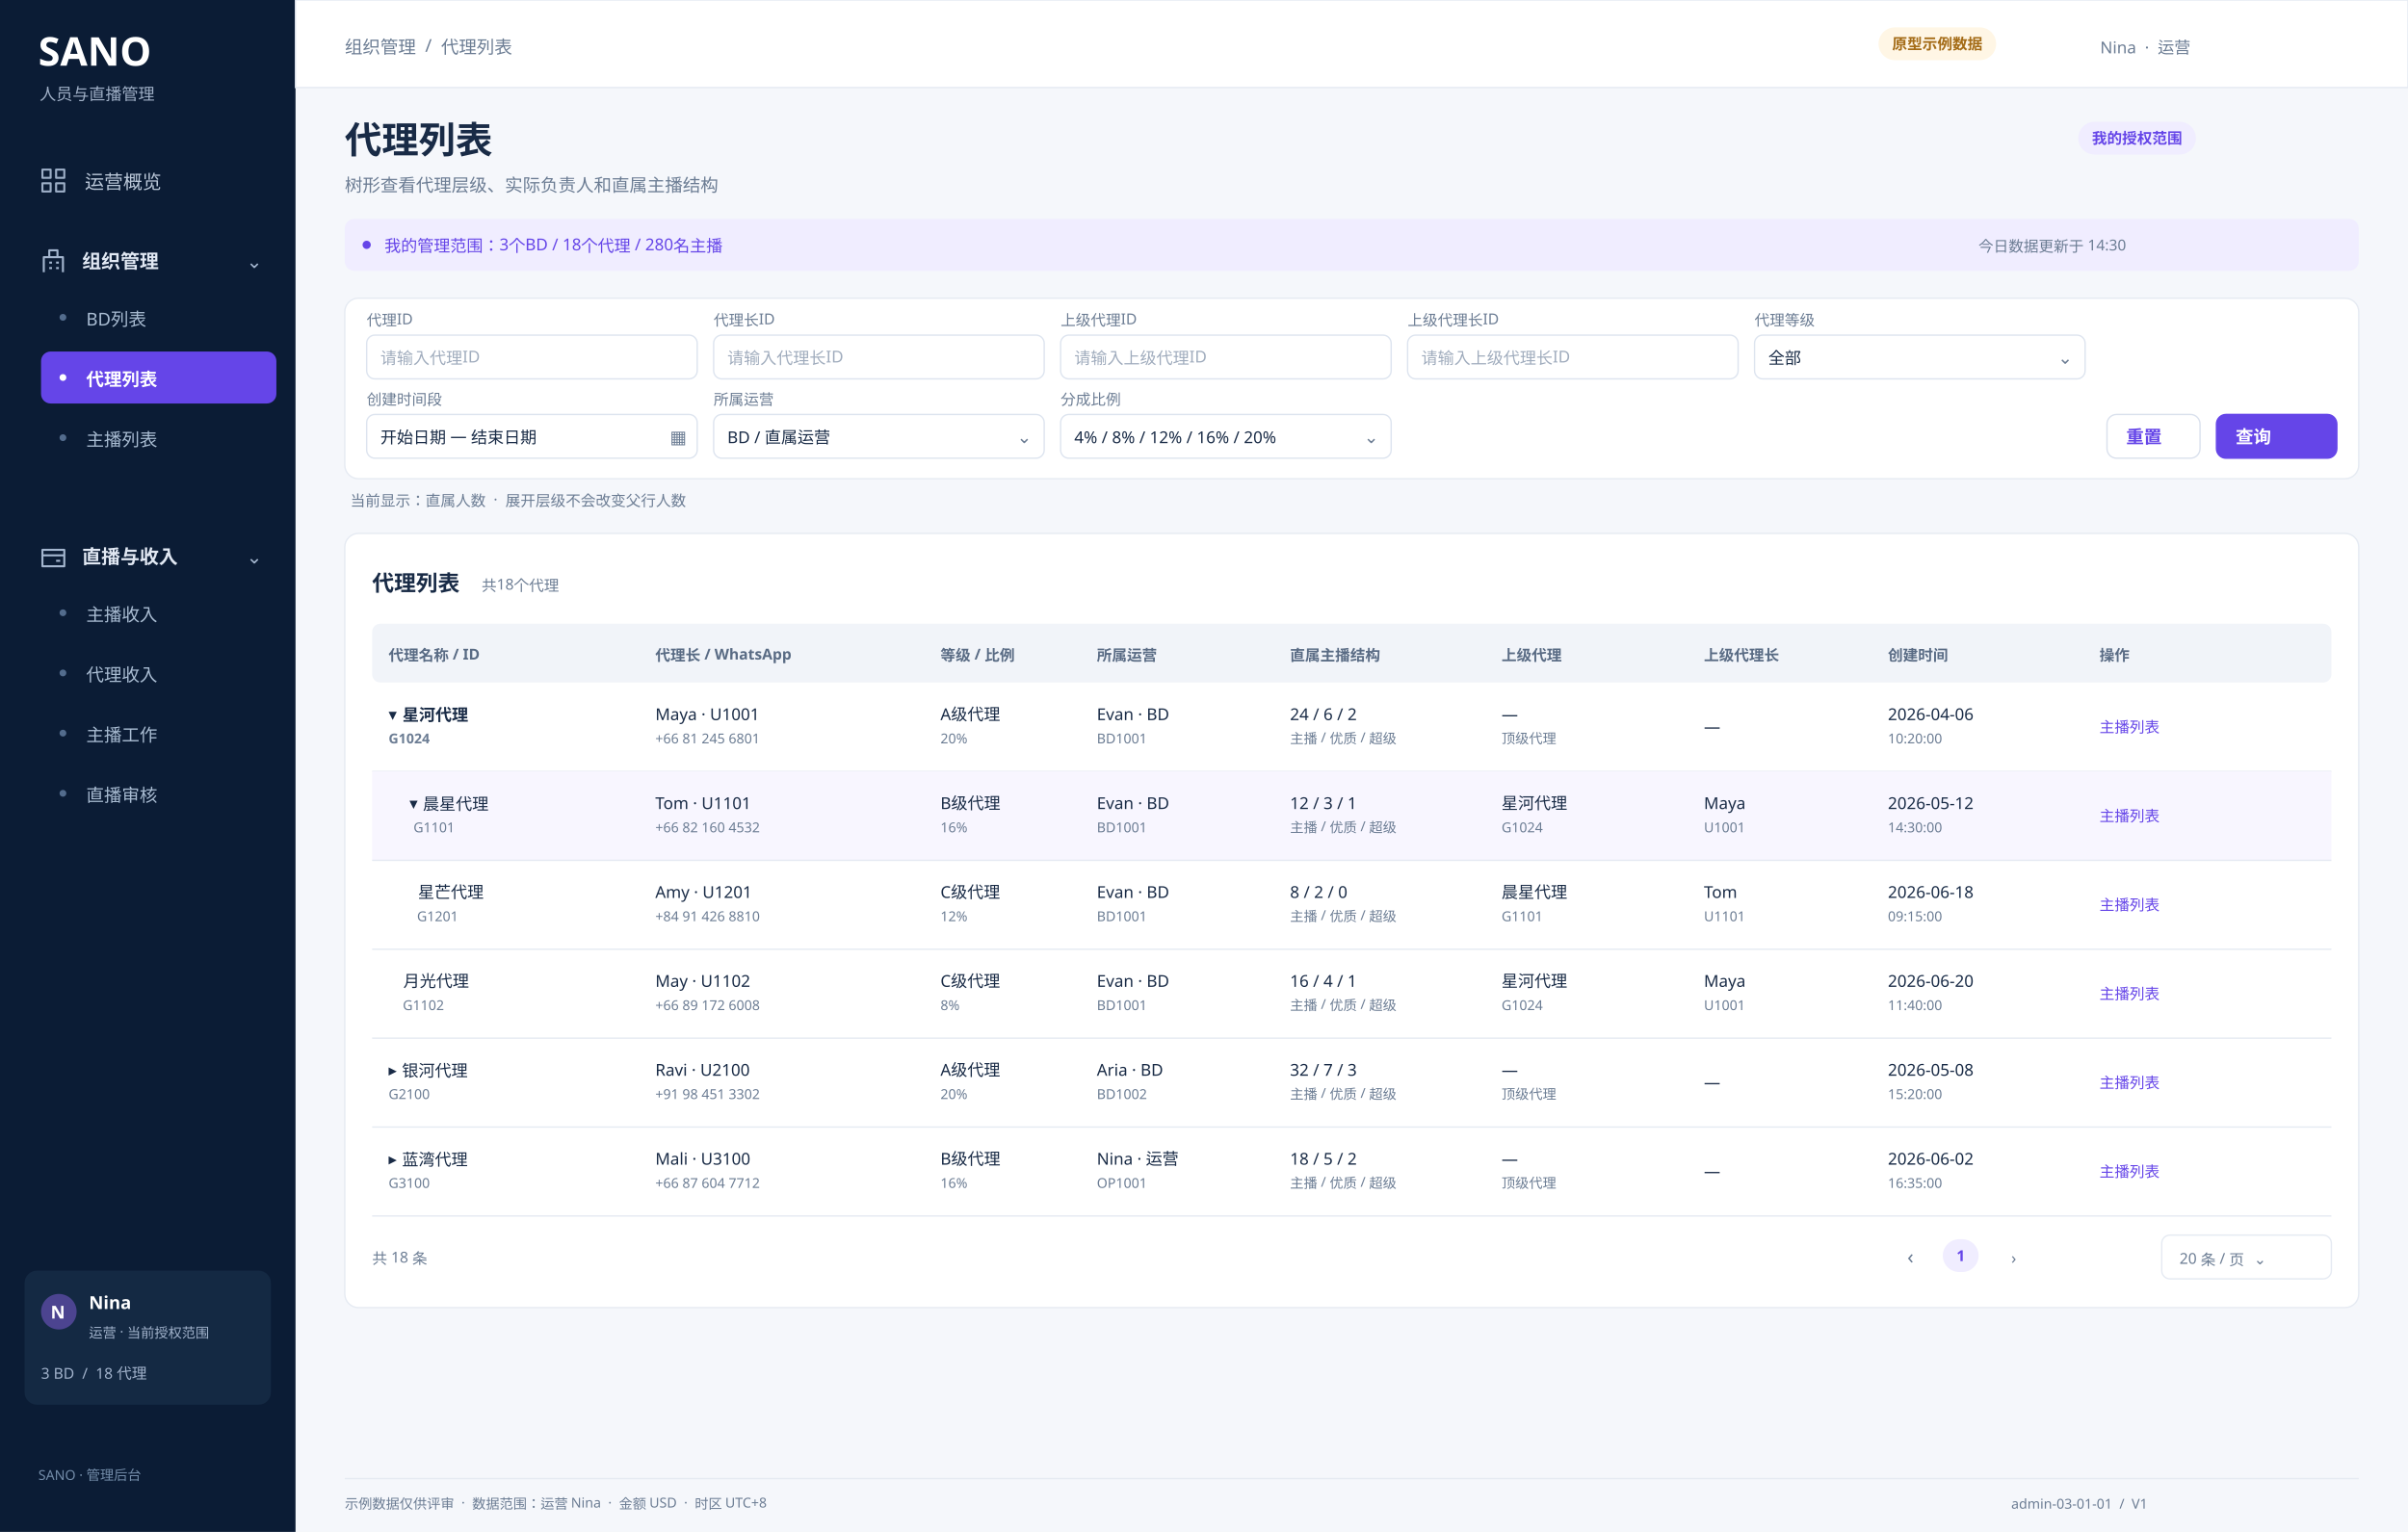
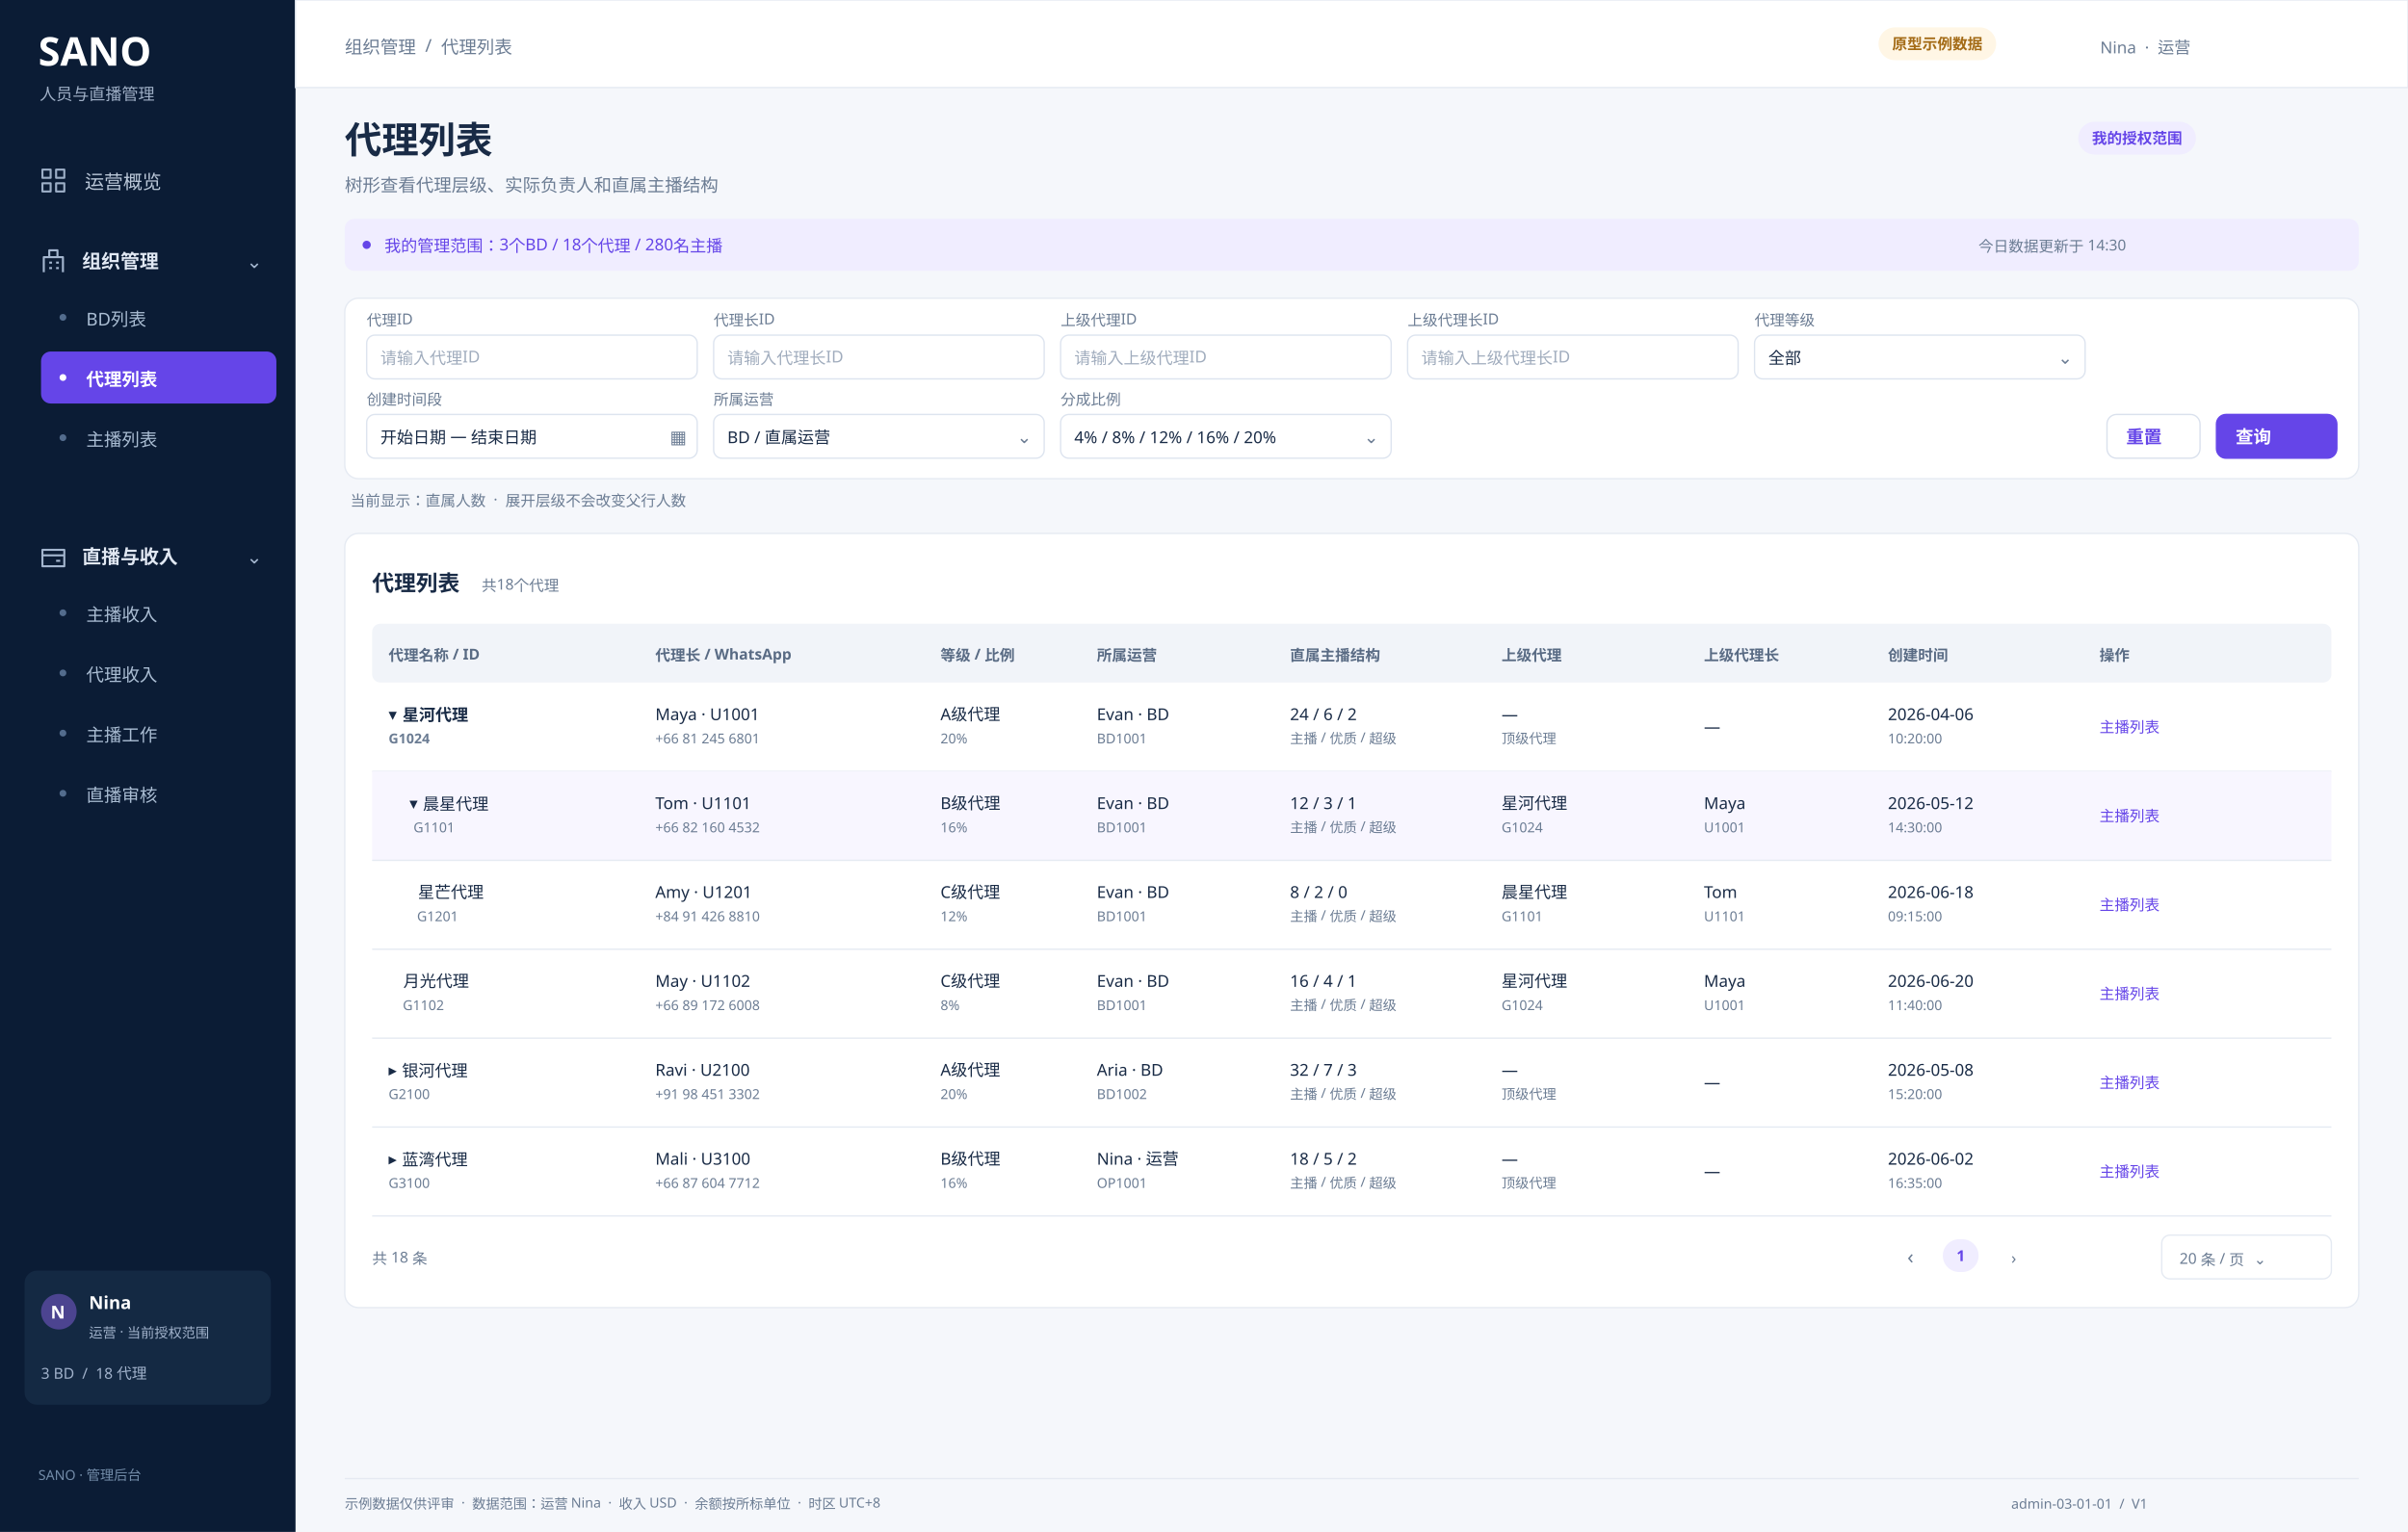
<svg xmlns="http://www.w3.org/2000/svg" width="1760" height="1120" viewBox="0 0 1760 1120">
  <style>text{font-family:"Microsoft YaHei","Segoe UI",sans-serif}a{cursor:pointer}</style>
  <rect x="0" y="0" width="1760" height="1120" rx="0" fill="#F5F7FB" stroke="none" />
  <rect x="0" y="0" width="216" height="1120" rx="0" fill="#0B1C35" stroke="none" />
  <text xml:space="preserve" x="28" y="48" font-size="29" fill="white" font-weight="750">SANO</text>
  <text xml:space="preserve" x="29" y="73" font-size="12" fill="#A0B0C7" font-weight="400">人员与直播管理</text>
  <a href="admin-01-01-01-我的运营概览.svg">
    <path d="M2 2h6v6H2z M12 2h6v6h-6z M2 12h6v6H2z M12 12h6v6h-6z" transform="translate(29,122)" fill="none" stroke="#9CAEC6" stroke-width="1.5" stroke-linejoin="round" />
    <text xml:space="preserve" x="62" y="138" font-size="14" fill="#BBC8D9" font-weight="400">运营概览</text>
  </a>
  <path d="M3 18V7h14v11 M7 7V2h6v5 M7 11h2 M12 11h2 M7 15h2 M12 15h2" transform="translate(29,181)" fill="none" stroke="#A4B6CF" stroke-width="1.5" stroke-linejoin="round" />
  <text xml:space="preserve" x="60" y="196" font-size="14" fill="#E1E8F3" font-weight="600">组织管理</text>
  <text xml:space="preserve" x="180" y="196" font-size="14" fill="#A4B6CF" font-weight="400">⌄</text>
  <a href="admin-02-01-01-BD列表.svg">
    <circle cx="46" cy="232" r="2.5" fill="#536C8D" />
    <text xml:space="preserve" x="63" y="238" font-size="13" fill="#AABDD3" font-weight="400">BD列表</text>
  </a>
  <a href="admin-03-01-01-代理树形列表.svg">
    <rect x="30" y="257" width="172" height="38" rx="7" fill="#6545E8" stroke="none" />
    <circle cx="46" cy="276" r="2.5" fill="white" />
    <text xml:space="preserve" x="63" y="282" font-size="13" fill="white" font-weight="600">代理列表</text>
  </a>
  <a href="admin-04-01-01-主播列表.svg">
    <circle cx="46" cy="320" r="2.5" fill="#536C8D" />
    <text xml:space="preserve" x="63" y="326" font-size="13" fill="#AABDD3" font-weight="400">主播列表</text>
  </a>
  <path d="M2 5h16v12H2z M2 9h16 M12 13h3" transform="translate(29,397)" fill="none" stroke="#A4B6CF" stroke-width="1.5" stroke-linejoin="round" />
  <text xml:space="preserve" x="60" y="412" font-size="14" fill="#E1E8F3" font-weight="600">直播与收入</text>
  <text xml:space="preserve" x="180" y="412" font-size="14" fill="#A4B6CF" font-weight="400">⌄</text>
  <a href="admin-05-01-01-主播收入数据.svg">
    <circle cx="46" cy="448" r="2.5" fill="#536C8D" />
    <text xml:space="preserve" x="63" y="454" font-size="13" fill="#AABDD3" font-weight="400">主播收入</text>
  </a>
  <a href="admin-06-01-01-代理收入数据.svg">
    <circle cx="46" cy="492" r="2.5" fill="#536C8D" />
    <text xml:space="preserve" x="63" y="498" font-size="13" fill="#AABDD3" font-weight="400">代理收入</text>
  </a>
  <a href="admin-07-01-01-主播工作数据.svg">
    <circle cx="46" cy="536" r="2.5" fill="#536C8D" />
    <text xml:space="preserve" x="63" y="542" font-size="13" fill="#AABDD3" font-weight="400">主播工作</text>
  </a>
  <a href="admin-08-01-01-当前直播间列表.svg">
    <circle cx="46" cy="580" r="2.5" fill="#536C8D" />
    <text xml:space="preserve" x="63" y="586" font-size="13" fill="#AABDD3" font-weight="400">直播审核</text>
  </a>
  <rect x="18" y="929" width="180" height="98" rx="9" fill="#142943" stroke="none" />
  <circle cx="43" cy="959" r="13" fill="#4C4490" />
  <text xml:space="preserve" x="37" y="964" font-size="13" fill="white" font-weight="600">N</text>
  <text xml:space="preserve" x="65" y="957" font-size="13" fill="white" font-weight="600">Nina</text>
  <text xml:space="preserve" x="65" y="978" font-size="10" fill="#A1B2CB" font-weight="400">运营 · 当前授权范围</text>
  <text xml:space="preserve" x="30" y="1008" font-size="11" fill="#A1B2CB" font-weight="400">3 BD  /  18 代理</text>
  <text xml:space="preserve" x="28" y="1082" font-size="10" fill="#738CA9" font-weight="400">SANO · 管理后台</text>
  <rect x="216" y="0" width="1544" height="64" rx="0" fill="white" stroke="#E5EAF2" />
  <text xml:space="preserve" x="252" y="39" font-size="13" fill="#6B7C93" font-weight="400">组织管理  /  代理列表</text>
  <rect x="1373" y="20" width="86" height="24" rx="12" fill="#FFF6E5" stroke="none" />
  <text xml:space="preserve" x="1383" y="36" font-size="11" fill="#A46B16" font-weight="550">原型示例数据</text>
  <text xml:space="preserve" x="1535" y="39" font-size="12" fill="#6B7C93" font-weight="400">Nina  ·  运营</text>
  <text xml:space="preserve" x="252" y="112" font-size="27" fill="#192B46" font-weight="700">代理列表</text>
  <text xml:space="preserve" x="252" y="140" font-size="13" fill="#6B7C93" font-weight="400">树形查看代理层级、实际负责人和直属主播结构</text>
  <rect x="1519" y="89" width="86" height="24" rx="12" fill="#F0EDFF" stroke="none" />
  <text xml:space="preserve" x="1529" y="105" font-size="11" fill="#6545E8" font-weight="550">我的授权范围</text>
  <path d="M252 1081H1724" transform="" stroke="#E5EAF2" fill="none" />
-   <text xml:space="preserve" x="252" y="1103" font-size="10" fill="#6B7C93" font-weight="400">示例数据仅供评审  ·  数据范围：运营 Nina  ·  金额 USD  ·  时区 UTC+8</text>
+   <text xml:space="preserve" x="252" y="1103" font-size="10" fill="#6B7C93" font-weight="400">示例数据仅供评审  ·  数据范围：运营 Nina  ·  收入 USD  ·  余额按所标单位  ·  时区 UTC+8</text>
  <text xml:space="preserve" x="1470" y="1103" font-size="10" fill="#6B7C93" font-weight="400">admin-03-01-01  /  V1</text>
  <rect x="252" y="160" width="1472" height="38" rx="7" fill="#F0EDFF" stroke="none" />
  <circle cx="268" cy="179" r="3" fill="#6545E8" />
  <text xml:space="preserve" x="281" y="184" font-size="12" fill="#6545E8" font-weight="400">我的管理范围：3个BD / 18个代理 / 280名主播</text>
  <text xml:space="preserve" x="1446" y="184" font-size="11" fill="#6B7C93" font-weight="400">今日数据更新于 14:30</text>
  <rect x="252" y="218" width="1472" height="132" rx="10" fill="white" stroke="#E5EAF2" />
  <text xml:space="preserve" x="268" y="238" font-size="11" fill="#6B7C93" font-weight="500">代理ID</text>
  <rect x="268" y="245" width="241.6" height="32" rx="6" fill="white" stroke="#DDE4EF" />
  <text xml:space="preserve" x="278" y="266" font-size="12" fill="#A0ACBD" font-weight="400">请输入代理ID</text>
  <text xml:space="preserve" x="521.6" y="238" font-size="11" fill="#6B7C93" font-weight="500">代理长ID</text>
  <rect x="521.6" y="245" width="241.6" height="32" rx="6" fill="white" stroke="#DDE4EF" />
  <text xml:space="preserve" x="531.6" y="266" font-size="12" fill="#A0ACBD" font-weight="400">请输入代理长ID</text>
  <text xml:space="preserve" x="775.2" y="238" font-size="11" fill="#6B7C93" font-weight="500">上级代理ID</text>
  <rect x="775.2" y="245" width="241.6" height="32" rx="6" fill="white" stroke="#DDE4EF" />
  <text xml:space="preserve" x="785.2" y="266" font-size="12" fill="#A0ACBD" font-weight="400">请输入上级代理ID</text>
  <text xml:space="preserve" x="1028.8" y="238" font-size="11" fill="#6B7C93" font-weight="500">上级代理长ID</text>
  <rect x="1028.8" y="245" width="241.6" height="32" rx="6" fill="white" stroke="#DDE4EF" />
  <text xml:space="preserve" x="1038.8" y="266" font-size="12" fill="#A0ACBD" font-weight="400">请输入上级代理长ID</text>
  <text xml:space="preserve" x="1282.4" y="238" font-size="11" fill="#6B7C93" font-weight="500">代理等级</text>
  <rect x="1282.4" y="245" width="241.6" height="32" rx="6" fill="white" stroke="#DDE4EF" />
  <text xml:space="preserve" x="1292.4" y="266" font-size="12" fill="#192B46" font-weight="400">全部</text>
  <text xml:space="preserve" x="1504" y="266" font-size="13" fill="#6B7C93" font-weight="400">⌄</text>
  <text xml:space="preserve" x="268" y="296" font-size="11" fill="#6B7C93" font-weight="500">创建时间段</text>
  <rect x="268" y="303" width="241.6" height="32" rx="6" fill="white" stroke="#DDE4EF" />
  <text xml:space="preserve" x="278" y="324" font-size="12" fill="#192B46" font-weight="400">开始日期 — 结束日期</text>
  <text xml:space="preserve" x="489.6" y="324" font-size="13" fill="#6B7C93" font-weight="400">▦</text>
  <text xml:space="preserve" x="521.6" y="296" font-size="11" fill="#6B7C93" font-weight="500">所属运营</text>
  <rect x="521.6" y="303" width="241.6" height="32" rx="6" fill="white" stroke="#DDE4EF" />
  <text xml:space="preserve" x="531.6" y="324" font-size="12" fill="#192B46" font-weight="400">BD / 直属运营</text>
  <text xml:space="preserve" x="743.2" y="324" font-size="13" fill="#6B7C93" font-weight="400">⌄</text>
  <text xml:space="preserve" x="775.2" y="296" font-size="11" fill="#6B7C93" font-weight="500">分成比例</text>
  <rect x="775.2" y="303" width="241.6" height="32" rx="6" fill="white" stroke="#DDE4EF" />
  <text xml:space="preserve" x="785.2" y="324" font-size="12" fill="#192B46" font-weight="400">4% / 8% / 12% / 16% / 20%</text>
  <text xml:space="preserve" x="996.8" y="324" font-size="13" fill="#6B7C93" font-weight="400">⌄</text>
  <rect x="1540" y="303" width="68" height="32" rx="7" fill="white" stroke="#DAE1ED" />
  <text xml:space="preserve" x="1554" y="324" font-size="13" fill="#6545E8" font-weight="550">重置</text>
  <rect x="1620" y="303" width="88" height="32" rx="7" fill="#6545E8" stroke="#6545E8" />
  <text xml:space="preserve" x="1634" y="324" font-size="13" fill="white" font-weight="550">查询</text>
  <text xml:space="preserve" x="256" y="370" font-size="11" fill="#6B7C93" font-weight="400">当前显示：直属人数  ·  展开层级不会改变父行人数</text>
  <rect x="252" y="390" width="1472" height="566" rx="10" fill="white" stroke="#E5EAF2" />
  <text xml:space="preserve" x="272" y="432" font-size="16" fill="#192B46" font-weight="650">代理列表</text>
  <text xml:space="preserve" x="352" y="432" font-size="11" fill="#6B7C93" font-weight="400">共18个代理</text>
  <rect x="272" y="456" width="1432" height="43" rx="6" fill="#F1F4F9" stroke="none" />
  <text xml:space="preserve" x="284" y="483" font-size="11" fill="#596B84" font-weight="600">代理名称 / ID</text>
  <text xml:space="preserve" x="478.967" y="483" font-size="11" fill="#596B84" font-weight="600">代理长 / WhatsApp</text>
  <text xml:space="preserve" x="687.38" y="483" font-size="11" fill="#596B84" font-weight="600">等级 / 比例</text>
  <text xml:space="preserve" x="801.671" y="483" font-size="11" fill="#596B84" font-weight="600">所属运营</text>
  <text xml:space="preserve" x="942.854" y="483" font-size="11" fill="#596B84" font-weight="600">直属主播结构</text>
  <text xml:space="preserve" x="1097.484" y="483" font-size="11" fill="#596B84" font-weight="600">上级代理</text>
  <text xml:space="preserve" x="1245.39" y="483" font-size="11" fill="#596B84" font-weight="600">上级代理长</text>
  <text xml:space="preserve" x="1379.85" y="483" font-size="11" fill="#596B84" font-weight="600">创建时间</text>
  <text xml:space="preserve" x="1534.479" y="483" font-size="11" fill="#596B84" font-weight="600">操作</text>
  <path d="M272 564H1704" transform="" stroke="#E5EAF2" fill="none" />
  <a href="admin-06-01-01-代理收入数据.svg">
    <text xml:space="preserve" x="284" y="526.5" font-size="12" fill="#192B46" font-weight="600">▾ 星河代理</text>
    <text xml:space="preserve" x="284" y="543.5" font-size="10" fill="#6B7C93" font-weight="600">G1024</text>
  </a>
  <text xml:space="preserve" x="478.967" y="526.5" font-size="12" fill="#192B46" font-weight="400">Maya · U1001</text>
  <text xml:space="preserve" x="478.967" y="543.5" font-size="10" fill="#6B7C93" font-weight="400">+66 81 245 6801</text>
  <text xml:space="preserve" x="687.38" y="526.5" font-size="12" fill="#192B46" font-weight="400">A级代理</text>
  <text xml:space="preserve" x="687.38" y="543.5" font-size="10" fill="#6B7C93" font-weight="400">20%</text>
  <text xml:space="preserve" x="801.671" y="526.5" font-size="12" fill="#192B46" font-weight="400">Evan · BD</text>
  <text xml:space="preserve" x="801.671" y="543.5" font-size="10" fill="#6B7C93" font-weight="400">BD1001</text>
  <text xml:space="preserve" x="942.854" y="526.5" font-size="12" fill="#192B46" font-weight="400">24 / 6 / 2</text>
  <text xml:space="preserve" x="942.854" y="543.5" font-size="10" fill="#6B7C93" font-weight="400">主播 / 优质 / 超级</text>
  <text xml:space="preserve" x="1097.484" y="526.5" font-size="12" fill="#192B46" font-weight="400">—</text>
  <text xml:space="preserve" x="1097.484" y="543.5" font-size="10" fill="#6B7C93" font-weight="400">顶级代理</text>
  <text xml:space="preserve" x="1245.39" y="535.5" font-size="12" fill="#192B46" font-weight="400">—</text>
  <text xml:space="preserve" x="1379.85" y="526.5" font-size="12" fill="#192B46" font-weight="400">2026-04-06</text>
  <text xml:space="preserve" x="1379.85" y="543.5" font-size="10" fill="#6B7C93" font-weight="400">10:20:00</text>
  <a href="admin-04-01-01-主播列表.svg">
    <text xml:space="preserve" x="1534.479" y="535.5" font-size="11" fill="#6545E8" font-weight="400">主播列表</text>
  </a>
  <rect x="272" y="564" width="1432" height="65" rx="0" fill="#F8F6FF" stroke="none" />
  <path d="M272 629H1704" transform="" stroke="#E5EAF2" fill="none" />
  <a href="admin-06-01-01-代理收入数据.svg">
    <text xml:space="preserve" x="284" y="591.5" font-size="12" fill="#192B46" font-weight="400">    ▾ 晨星代理</text>
    <text xml:space="preserve" x="284" y="608.5" font-size="10" fill="#6B7C93" font-weight="400">       G1101</text>
  </a>
  <text xml:space="preserve" x="478.967" y="591.5" font-size="12" fill="#192B46" font-weight="400">Tom · U1101</text>
  <text xml:space="preserve" x="478.967" y="608.5" font-size="10" fill="#6B7C93" font-weight="400">+66 82 160 4532</text>
  <text xml:space="preserve" x="687.38" y="591.5" font-size="12" fill="#192B46" font-weight="400">B级代理</text>
  <text xml:space="preserve" x="687.38" y="608.5" font-size="10" fill="#6B7C93" font-weight="400">16%</text>
  <text xml:space="preserve" x="801.671" y="591.5" font-size="12" fill="#192B46" font-weight="400">Evan · BD</text>
  <text xml:space="preserve" x="801.671" y="608.5" font-size="10" fill="#6B7C93" font-weight="400">BD1001</text>
  <text xml:space="preserve" x="942.854" y="591.5" font-size="12" fill="#192B46" font-weight="400">12 / 3 / 1</text>
  <text xml:space="preserve" x="942.854" y="608.5" font-size="10" fill="#6B7C93" font-weight="400">主播 / 优质 / 超级</text>
  <text xml:space="preserve" x="1097.484" y="591.5" font-size="12" fill="#192B46" font-weight="400">星河代理</text>
  <text xml:space="preserve" x="1097.484" y="608.5" font-size="10" fill="#6B7C93" font-weight="400">G1024</text>
  <text xml:space="preserve" x="1245.39" y="591.5" font-size="12" fill="#192B46" font-weight="400">Maya</text>
  <text xml:space="preserve" x="1245.39" y="608.5" font-size="10" fill="#6B7C93" font-weight="400">U1001</text>
  <text xml:space="preserve" x="1379.85" y="591.5" font-size="12" fill="#192B46" font-weight="400">2026-05-12</text>
  <text xml:space="preserve" x="1379.85" y="608.5" font-size="10" fill="#6B7C93" font-weight="400">14:30:00</text>
  <a href="admin-04-01-01-主播列表.svg">
    <text xml:space="preserve" x="1534.479" y="600.5" font-size="11" fill="#6545E8" font-weight="400">主播列表</text>
  </a>
  <path d="M272 694H1704" transform="" stroke="#E5EAF2" fill="none" />
  <a href="admin-06-01-01-代理收入数据.svg">
    <text xml:space="preserve" x="284" y="656.5" font-size="12" fill="#192B46" font-weight="400">        星芒代理</text>
    <text xml:space="preserve" x="284" y="673.5" font-size="10" fill="#6B7C93" font-weight="400">        G1201</text>
  </a>
  <text xml:space="preserve" x="478.967" y="656.5" font-size="12" fill="#192B46" font-weight="400">Amy · U1201</text>
  <text xml:space="preserve" x="478.967" y="673.5" font-size="10" fill="#6B7C93" font-weight="400">+84 91 426 8810</text>
  <text xml:space="preserve" x="687.38" y="656.5" font-size="12" fill="#192B46" font-weight="400">C级代理</text>
  <text xml:space="preserve" x="687.38" y="673.5" font-size="10" fill="#6B7C93" font-weight="400">12%</text>
  <text xml:space="preserve" x="801.671" y="656.5" font-size="12" fill="#192B46" font-weight="400">Evan · BD</text>
  <text xml:space="preserve" x="801.671" y="673.5" font-size="10" fill="#6B7C93" font-weight="400">BD1001</text>
  <text xml:space="preserve" x="942.854" y="656.5" font-size="12" fill="#192B46" font-weight="400">8 / 2 / 0</text>
  <text xml:space="preserve" x="942.854" y="673.5" font-size="10" fill="#6B7C93" font-weight="400">主播 / 优质 / 超级</text>
  <text xml:space="preserve" x="1097.484" y="656.5" font-size="12" fill="#192B46" font-weight="400">晨星代理</text>
  <text xml:space="preserve" x="1097.484" y="673.5" font-size="10" fill="#6B7C93" font-weight="400">G1101</text>
  <text xml:space="preserve" x="1245.39" y="656.5" font-size="12" fill="#192B46" font-weight="400">Tom</text>
  <text xml:space="preserve" x="1245.39" y="673.5" font-size="10" fill="#6B7C93" font-weight="400">U1101</text>
  <text xml:space="preserve" x="1379.85" y="656.5" font-size="12" fill="#192B46" font-weight="400">2026-06-18</text>
  <text xml:space="preserve" x="1379.85" y="673.5" font-size="10" fill="#6B7C93" font-weight="400">09:15:00</text>
  <a href="admin-04-01-01-主播列表.svg">
    <text xml:space="preserve" x="1534.479" y="665.5" font-size="11" fill="#6545E8" font-weight="400">主播列表</text>
  </a>
  <path d="M272 759H1704" transform="" stroke="#E5EAF2" fill="none" />
  <a href="admin-06-01-01-代理收入数据.svg">
    <text xml:space="preserve" x="284" y="721.5" font-size="12" fill="#192B46" font-weight="400">    月光代理</text>
    <text xml:space="preserve" x="284" y="738.5" font-size="10" fill="#6B7C93" font-weight="400">    G1102</text>
  </a>
  <text xml:space="preserve" x="478.967" y="721.5" font-size="12" fill="#192B46" font-weight="400">May · U1102</text>
  <text xml:space="preserve" x="478.967" y="738.5" font-size="10" fill="#6B7C93" font-weight="400">+66 89 172 6008</text>
  <text xml:space="preserve" x="687.38" y="721.5" font-size="12" fill="#192B46" font-weight="400">C级代理</text>
  <text xml:space="preserve" x="687.38" y="738.5" font-size="10" fill="#6B7C93" font-weight="400">8%</text>
  <text xml:space="preserve" x="801.671" y="721.5" font-size="12" fill="#192B46" font-weight="400">Evan · BD</text>
  <text xml:space="preserve" x="801.671" y="738.5" font-size="10" fill="#6B7C93" font-weight="400">BD1001</text>
  <text xml:space="preserve" x="942.854" y="721.5" font-size="12" fill="#192B46" font-weight="400">16 / 4 / 1</text>
  <text xml:space="preserve" x="942.854" y="738.5" font-size="10" fill="#6B7C93" font-weight="400">主播 / 优质 / 超级</text>
  <text xml:space="preserve" x="1097.484" y="721.5" font-size="12" fill="#192B46" font-weight="400">星河代理</text>
  <text xml:space="preserve" x="1097.484" y="738.5" font-size="10" fill="#6B7C93" font-weight="400">G1024</text>
  <text xml:space="preserve" x="1245.39" y="721.5" font-size="12" fill="#192B46" font-weight="400">Maya</text>
  <text xml:space="preserve" x="1245.39" y="738.5" font-size="10" fill="#6B7C93" font-weight="400">U1001</text>
  <text xml:space="preserve" x="1379.85" y="721.5" font-size="12" fill="#192B46" font-weight="400">2026-06-20</text>
  <text xml:space="preserve" x="1379.85" y="738.5" font-size="10" fill="#6B7C93" font-weight="400">11:40:00</text>
  <a href="admin-04-01-01-主播列表.svg">
    <text xml:space="preserve" x="1534.479" y="730.5" font-size="11" fill="#6545E8" font-weight="400">主播列表</text>
  </a>
  <path d="M272 824H1704" transform="" stroke="#E5EAF2" fill="none" />
  <a href="admin-06-01-01-代理收入数据.svg">
    <text xml:space="preserve" x="284" y="786.5" font-size="12" fill="#192B46" font-weight="400">▸ 银河代理</text>
    <text xml:space="preserve" x="284" y="803.5" font-size="10" fill="#6B7C93" font-weight="400">G2100</text>
  </a>
  <text xml:space="preserve" x="478.967" y="786.5" font-size="12" fill="#192B46" font-weight="400">Ravi · U2100</text>
  <text xml:space="preserve" x="478.967" y="803.5" font-size="10" fill="#6B7C93" font-weight="400">+91 98 451 3302</text>
  <text xml:space="preserve" x="687.38" y="786.5" font-size="12" fill="#192B46" font-weight="400">A级代理</text>
  <text xml:space="preserve" x="687.38" y="803.5" font-size="10" fill="#6B7C93" font-weight="400">20%</text>
  <text xml:space="preserve" x="801.671" y="786.5" font-size="12" fill="#192B46" font-weight="400">Aria · BD</text>
  <text xml:space="preserve" x="801.671" y="803.5" font-size="10" fill="#6B7C93" font-weight="400">BD1002</text>
  <text xml:space="preserve" x="942.854" y="786.5" font-size="12" fill="#192B46" font-weight="400">32 / 7 / 3</text>
  <text xml:space="preserve" x="942.854" y="803.5" font-size="10" fill="#6B7C93" font-weight="400">主播 / 优质 / 超级</text>
  <text xml:space="preserve" x="1097.484" y="786.5" font-size="12" fill="#192B46" font-weight="400">—</text>
  <text xml:space="preserve" x="1097.484" y="803.5" font-size="10" fill="#6B7C93" font-weight="400">顶级代理</text>
  <text xml:space="preserve" x="1245.39" y="795.5" font-size="12" fill="#192B46" font-weight="400">—</text>
  <text xml:space="preserve" x="1379.85" y="786.5" font-size="12" fill="#192B46" font-weight="400">2026-05-08</text>
  <text xml:space="preserve" x="1379.85" y="803.5" font-size="10" fill="#6B7C93" font-weight="400">15:20:00</text>
  <a href="admin-04-01-01-主播列表.svg">
    <text xml:space="preserve" x="1534.479" y="795.5" font-size="11" fill="#6545E8" font-weight="400">主播列表</text>
  </a>
  <path d="M272 889H1704" transform="" stroke="#E5EAF2" fill="none" />
  <a href="admin-06-01-01-代理收入数据.svg">
    <text xml:space="preserve" x="284" y="851.5" font-size="12" fill="#192B46" font-weight="400">▸ 蓝湾代理</text>
    <text xml:space="preserve" x="284" y="868.5" font-size="10" fill="#6B7C93" font-weight="400">G3100</text>
  </a>
  <text xml:space="preserve" x="478.967" y="851.5" font-size="12" fill="#192B46" font-weight="400">Mali · U3100</text>
  <text xml:space="preserve" x="478.967" y="868.5" font-size="10" fill="#6B7C93" font-weight="400">+66 87 604 7712</text>
  <text xml:space="preserve" x="687.38" y="851.5" font-size="12" fill="#192B46" font-weight="400">B级代理</text>
  <text xml:space="preserve" x="687.38" y="868.5" font-size="10" fill="#6B7C93" font-weight="400">16%</text>
  <text xml:space="preserve" x="801.671" y="851.5" font-size="12" fill="#192B46" font-weight="400">Nina · 运营</text>
  <text xml:space="preserve" x="801.671" y="868.5" font-size="10" fill="#6B7C93" font-weight="400">OP1001</text>
  <text xml:space="preserve" x="942.854" y="851.5" font-size="12" fill="#192B46" font-weight="400">18 / 5 / 2</text>
  <text xml:space="preserve" x="942.854" y="868.5" font-size="10" fill="#6B7C93" font-weight="400">主播 / 优质 / 超级</text>
  <text xml:space="preserve" x="1097.484" y="851.5" font-size="12" fill="#192B46" font-weight="400">—</text>
  <text xml:space="preserve" x="1097.484" y="868.5" font-size="10" fill="#6B7C93" font-weight="400">顶级代理</text>
  <text xml:space="preserve" x="1245.39" y="860.5" font-size="12" fill="#192B46" font-weight="400">—</text>
  <text xml:space="preserve" x="1379.85" y="851.5" font-size="12" fill="#192B46" font-weight="400">2026-06-02</text>
  <text xml:space="preserve" x="1379.85" y="868.5" font-size="10" fill="#6B7C93" font-weight="400">16:35:00</text>
  <a href="admin-04-01-01-主播列表.svg">
    <text xml:space="preserve" x="1534.479" y="860.5" font-size="11" fill="#6545E8" font-weight="400">主播列表</text>
  </a>
  <text xml:space="preserve" x="272" y="924" font-size="11" fill="#6B7C93" font-weight="400">共 18 条</text>
  <text xml:space="preserve" x="1394" y="924" font-size="15" fill="#6B7C93" font-weight="400">‹</text>
  <rect x="1420" y="906" width="26.16" height="24" rx="12" fill="#F0EDFF" stroke="none" />
  <text xml:space="preserve" x="1430" y="922" font-size="11" fill="#6545E8" font-weight="550">1</text>
  <text xml:space="preserve" x="1470" y="924" font-size="12" fill="#6B7C93" font-weight="400">›</text>
  <rect x="1580" y="903" width="124" height="32" rx="6" fill="white" stroke="#E5EAF2" />
  <text xml:space="preserve" x="1593" y="924" font-size="11" fill="#6B7C93" font-weight="400">20 条 / 页  ⌄</text>
</svg>
